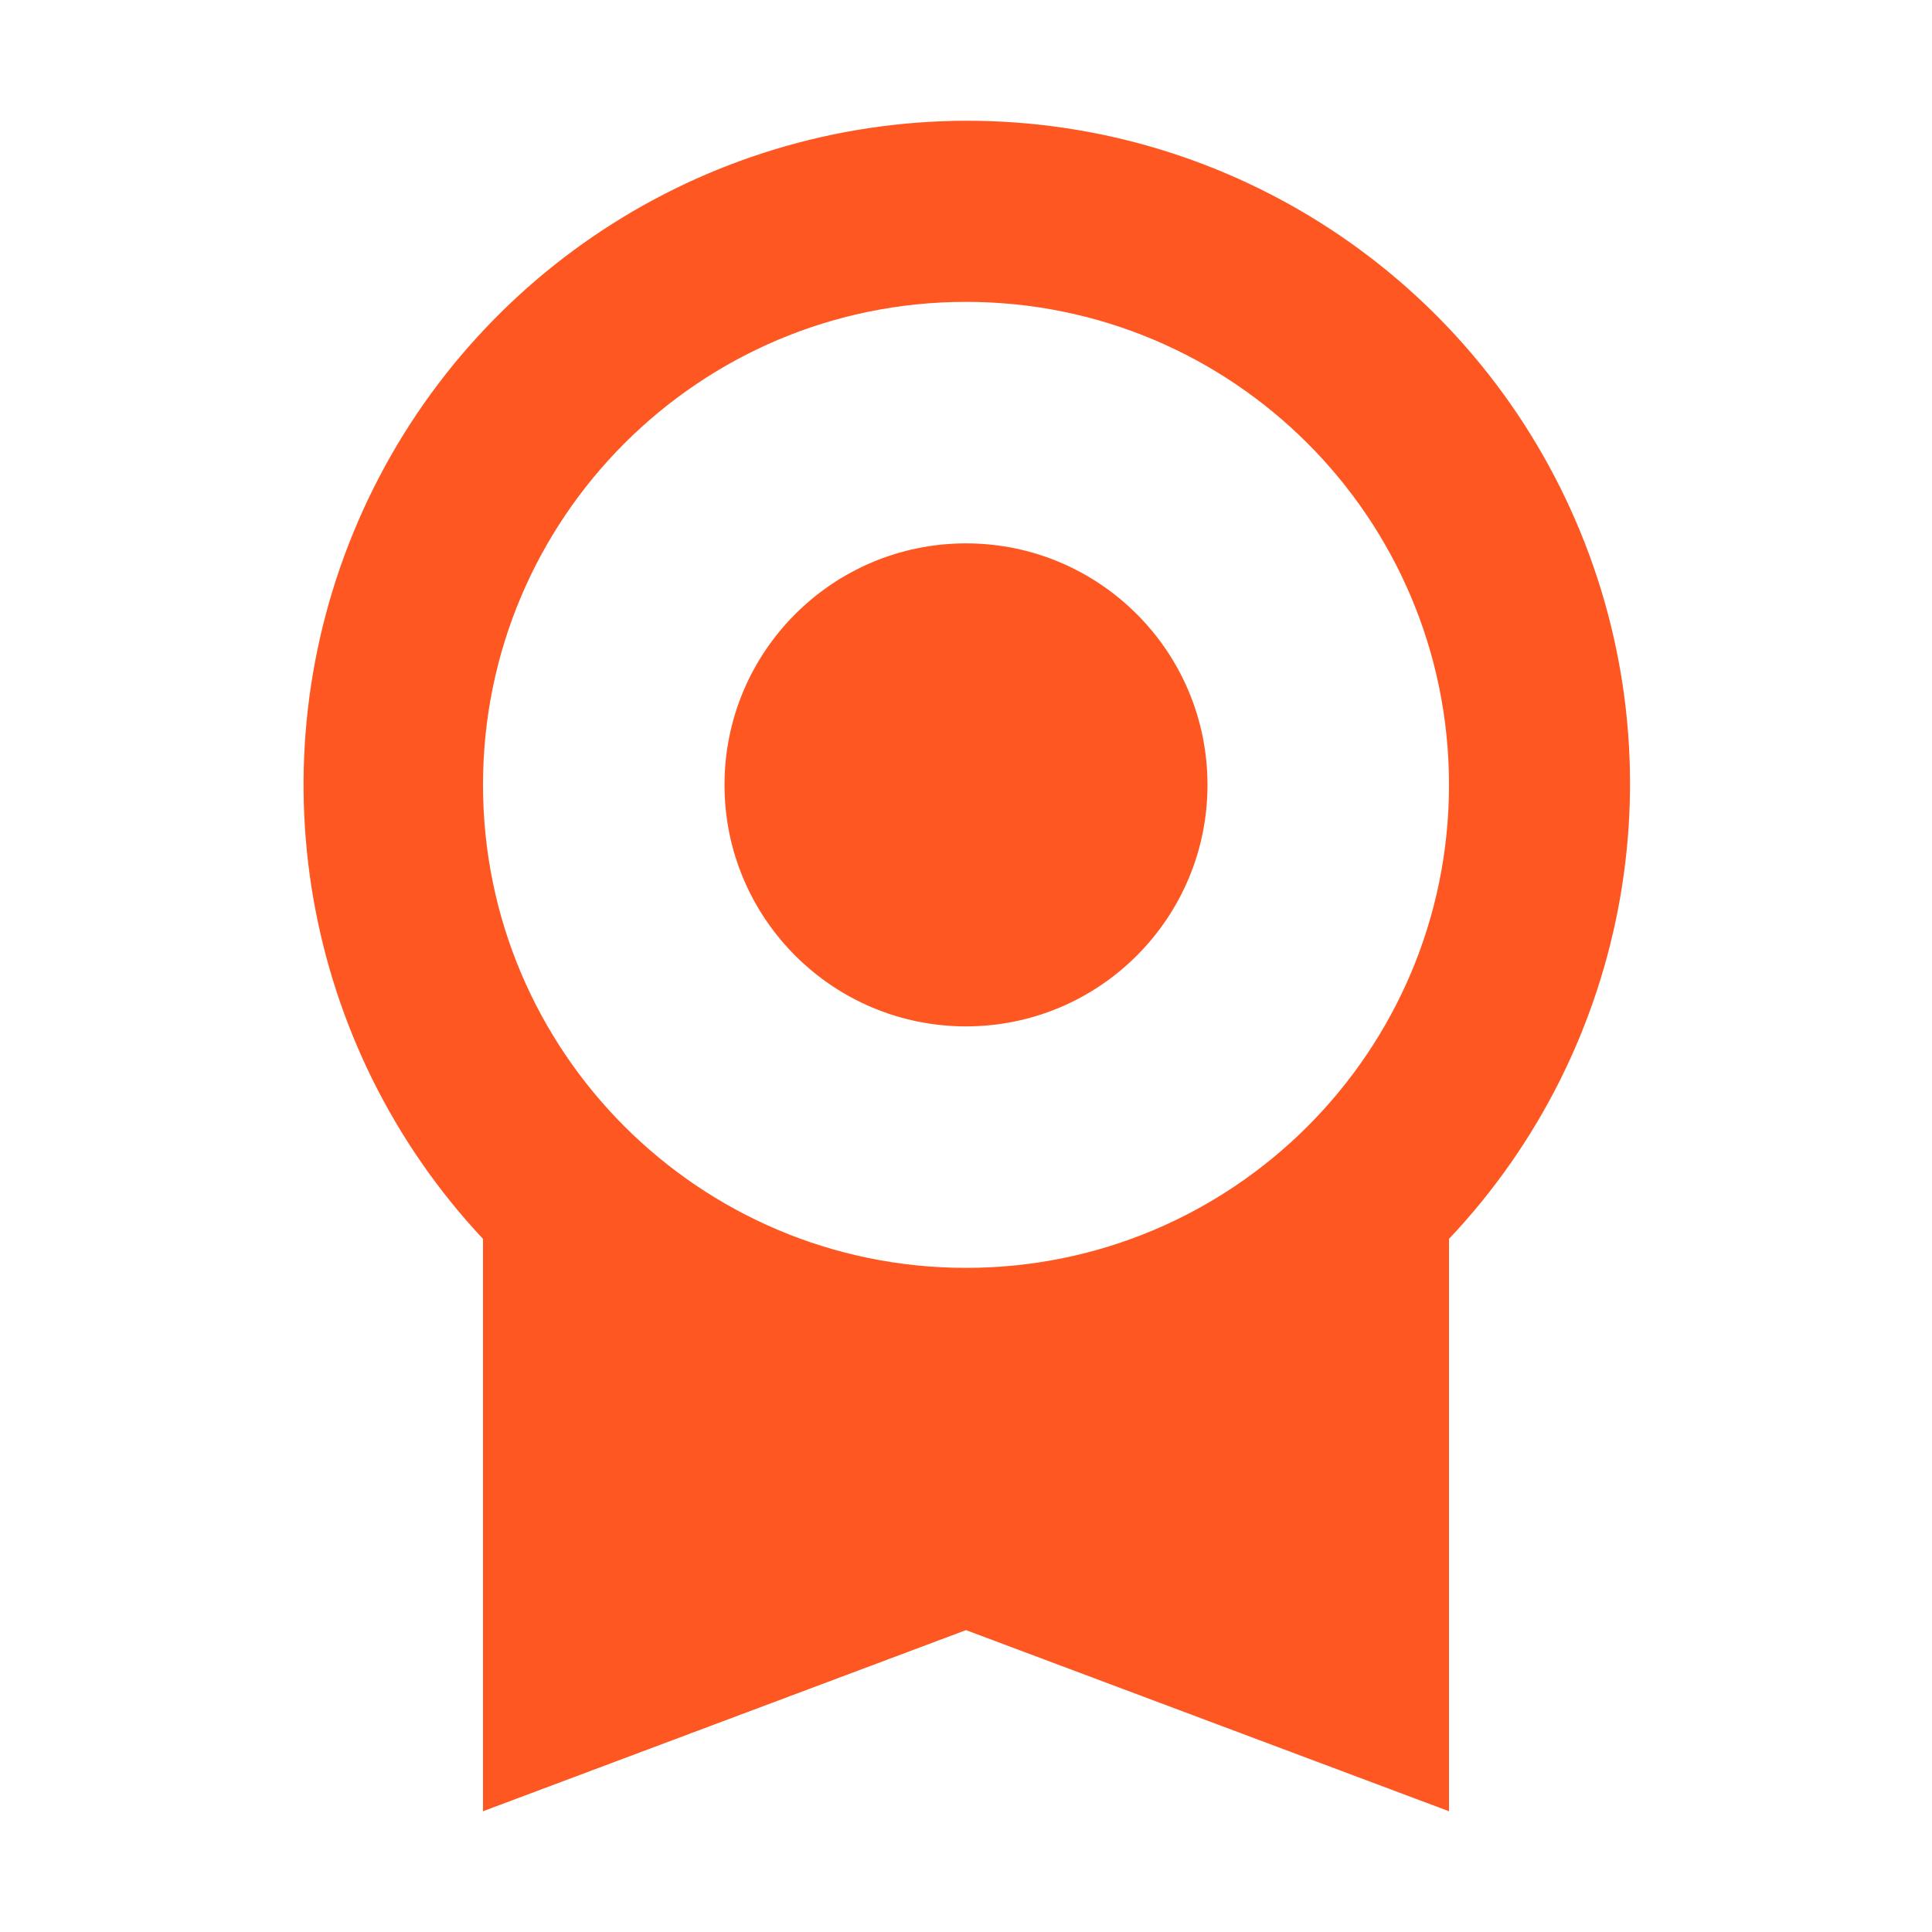
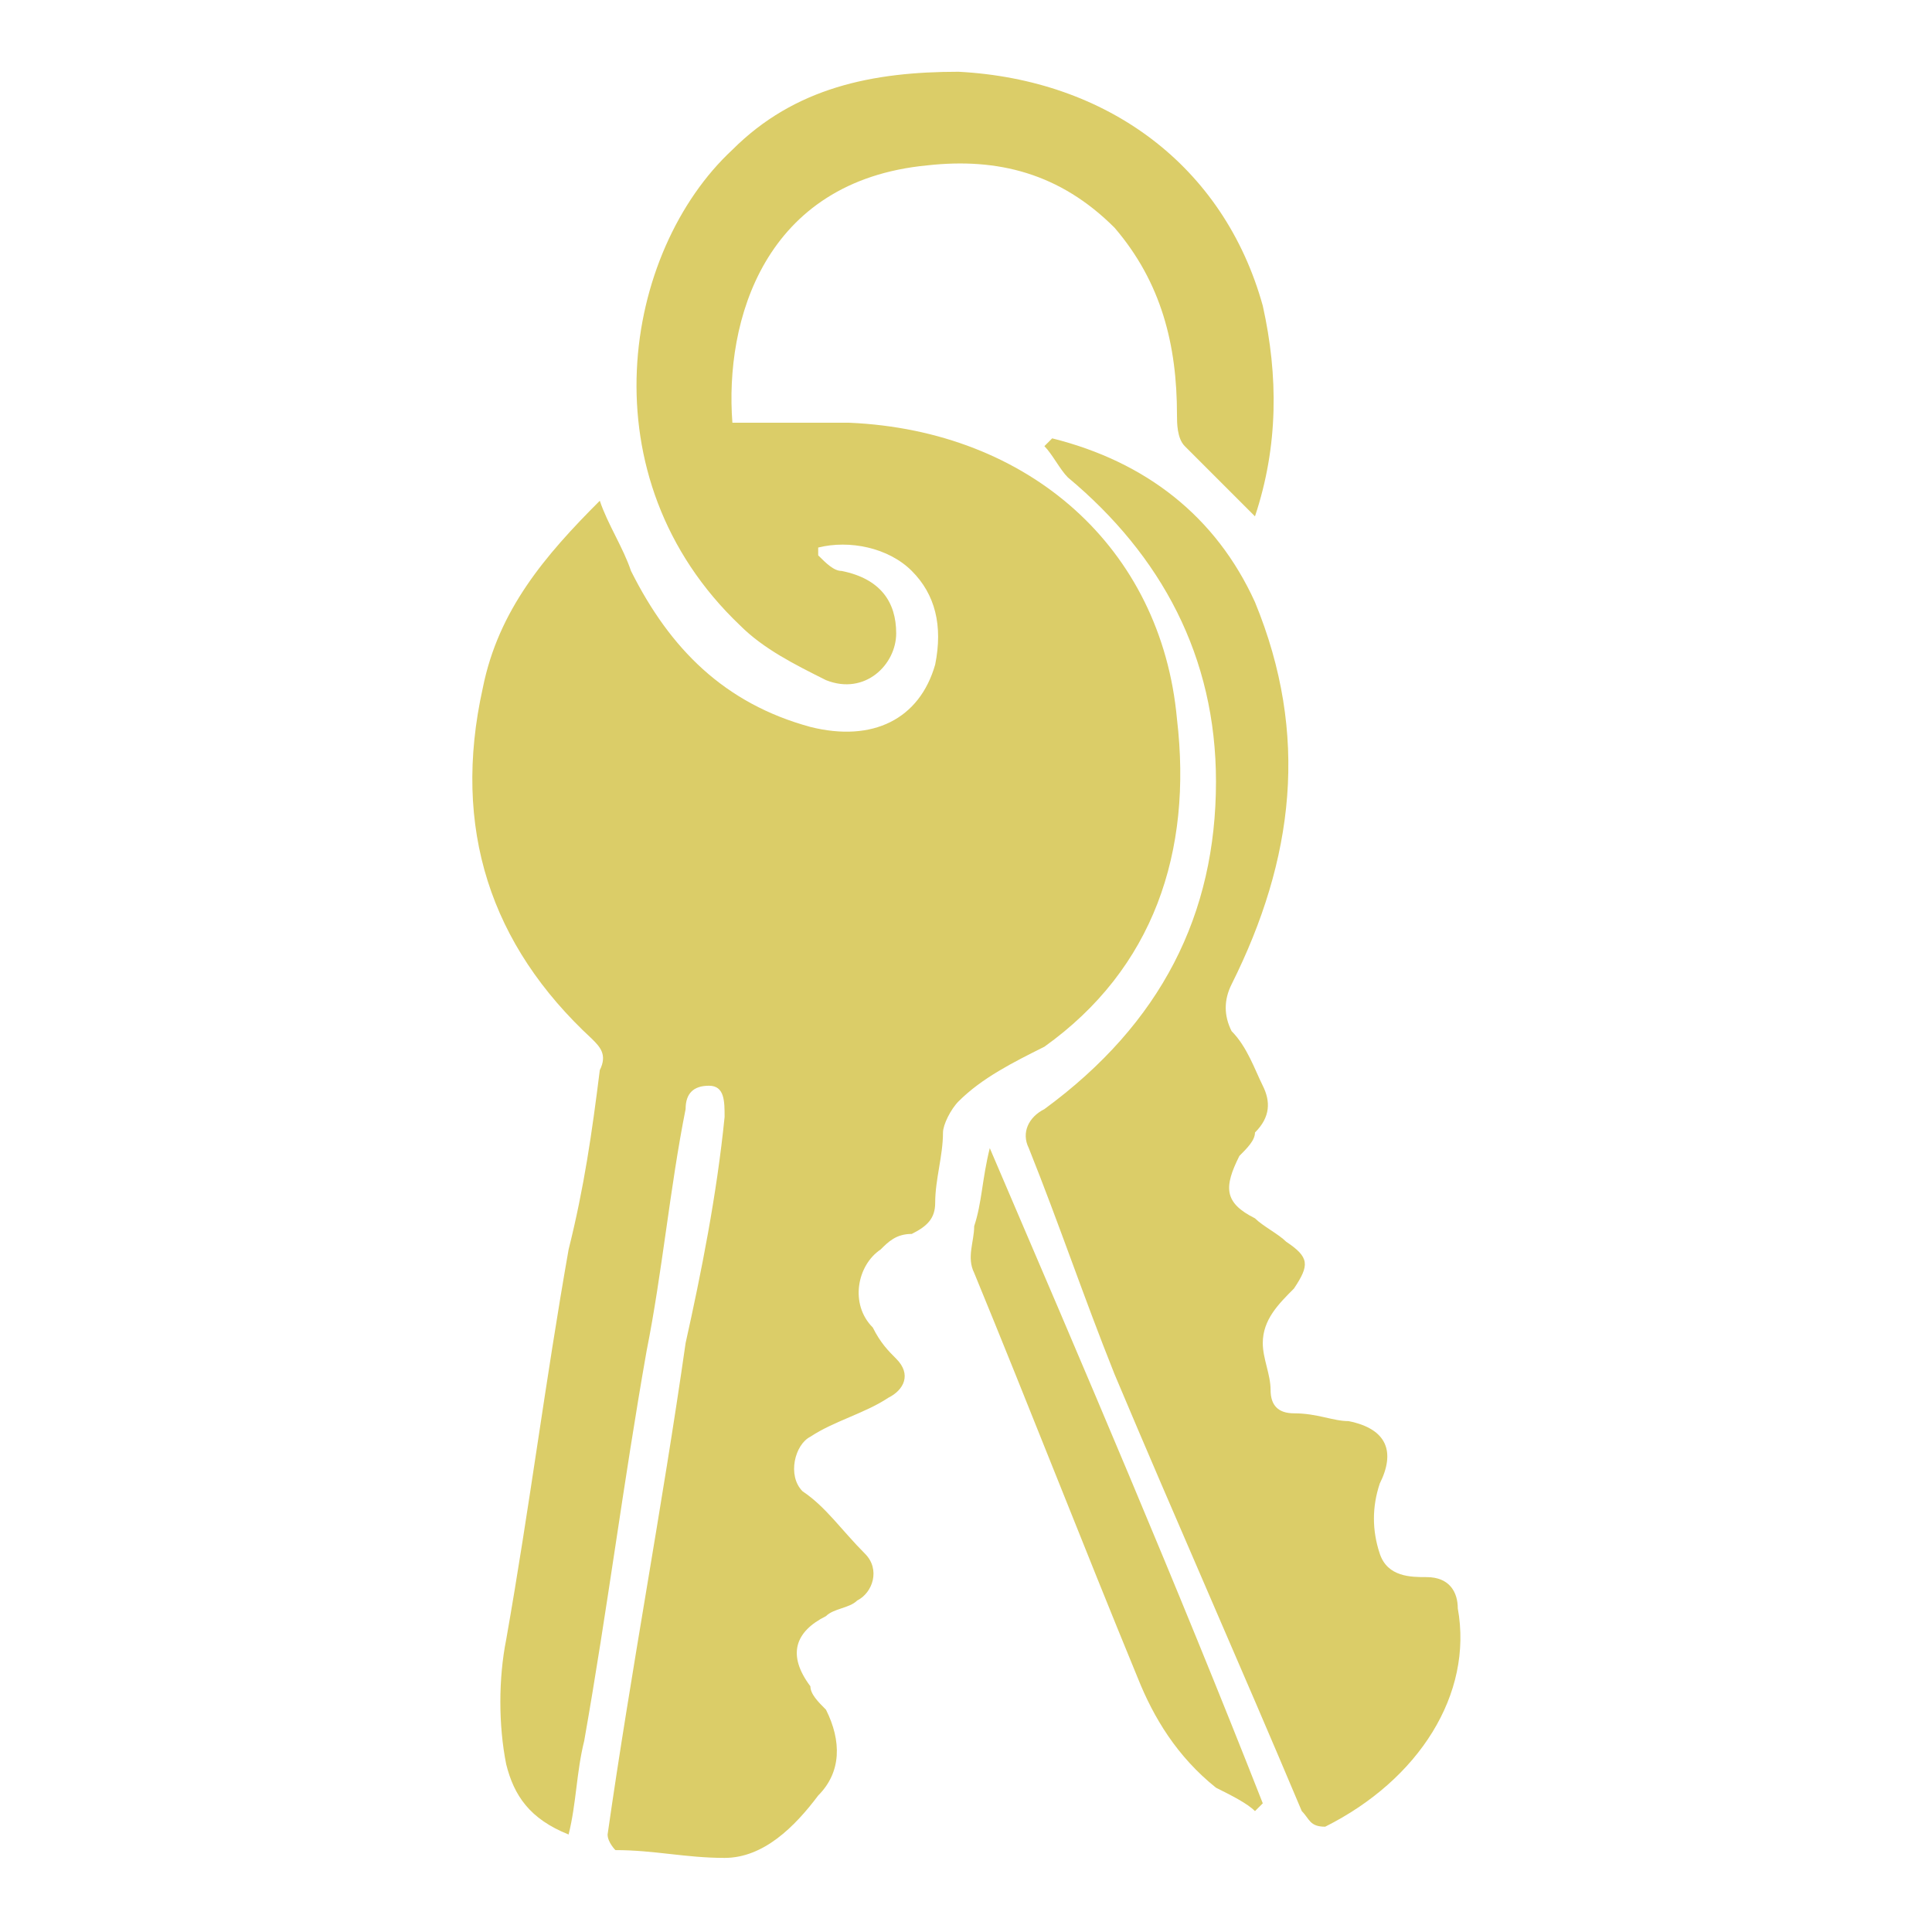
- <svg xmlns="http://www.w3.org/2000/svg" viewBox="0 0 16 16">
-   <path fill="#ff5722" d="M8 1a5.5 5.5 0 0 0-4 9.26V15l4-1.5 4 1.5v-4.74A5.49 5.49 0 0 0 8 1m0 1.5a4 4 0 1 1 0 8 4 4 0 0 1 0-8m0 2a2 2 0 1 0 0 4 2 2 0 0 0 0-4" />
+ <svg xmlns="http://www.w3.org/2000/svg" viewBox="3.61 3.58 24.77 24.77">
+   <path fill="#DBCD68" d="M18.7 12.8c-.2-2.2-1.9-3.7-4.2-3.8H13c-.1-1.3.4-3.1 2.5-3.3.9-.1 1.7.1 2.4.8.6.7.8 1.5.8 2.4 0 .1 0 .3.1.4l.9.9c.3-.9.3-1.8.1-2.7-.5-1.8-2-2.9-3.9-3-1.1 0-2.1.2-2.9 1-1.4 1.3-1.9 4.2.1 6.1.3.3.7.5 1.1.7.5.2.9-.2.9-.6 0-.4-.2-.7-.7-.8-.1 0-.2-.1-.3-.2v-.1c.4-.1.9 0 1.2.3.3.3.4.7.3 1.2-.2.7-.8 1-1.6.8-1.1-.3-1.8-1-2.3-2-.1-.3-.3-.6-.4-.9-.7.7-1.3 1.4-1.5 2.4-.4 1.8.1 3.3 1.4 4.5.1.1.2.2.1.4-.1.8-.2 1.5-.4 2.3-.3 1.7-.5 3.3-.8 5-.1.5-.1 1.1 0 1.6.1.4.3.7.8.9.1-.4.1-.8.2-1.2.3-1.7.5-3.3.8-5 .2-1 .3-2.1.5-3.1 0-.2.1-.3.3-.3.2 0 .2.2.2.4-.1 1-.3 2-.5 2.9-.3 2.1-.7 4.2-1 6.3 0 .1.1.2.1.2.5 0 .9.1 1.4.1.5 0 .9-.4 1.2-.8.3-.3.3-.7.1-1.1-.1-.1-.2-.2-.2-.3-.3-.4-.2-.7.2-.9.1-.1.3-.1.4-.2.2-.1.3-.4.1-.6-.3-.3-.5-.6-.8-.8-.2-.2-.1-.6.1-.7.3-.2.7-.3 1-.5.2-.1.3-.3.1-.5-.1-.1-.2-.2-.3-.4-.3-.3-.2-.8.1-1 .1-.1.2-.2.4-.2.2-.1.3-.2.3-.4 0-.3.1-.6.1-.9 0-.1.1-.3.2-.4.3-.3.7-.5 1.1-.7 1.4-1 1.9-2.5 1.7-4.2zm3.6 11.4c0-.2-.1-.4-.4-.4-.2 0-.5 0-.6-.3-.1-.3-.1-.6 0-.9.2-.4.1-.7-.4-.8-.2 0-.4-.1-.7-.1-.2 0-.3-.1-.3-.3 0-.2-.1-.4-.1-.6 0-.3.2-.5.4-.7.2-.3.2-.4-.1-.6-.1-.1-.3-.2-.4-.3-.4-.2-.4-.4-.2-.8.1-.1.2-.2.2-.3.2-.2.2-.4.1-.6-.1-.2-.2-.5-.4-.7-.1-.2-.1-.4 0-.6.8-1.6 1-3.2.3-4.9-.5-1.1-1.4-1.8-2.6-2.1l-.1.1c.1.1.2.3.3.4 1.2 1 1.9 2.3 1.9 3.9 0 1.7-.7 3.1-2.2 4.2-.2.1-.3.3-.2.5.4 1 .7 1.9 1.1 2.9.8 1.9 1.6 3.7 2.4 5.6.1.1.1.2.3.2 1.2-.6 1.9-1.7 1.7-2.8zm-6-5.9c-.1.4-.1.7-.2 1 0 .2-.1.4 0 .6.7 1.7 1.4 3.5 2.1 5.2.2.5.5 1 1 1.4.2.1.4.2.5.3l.1-.1c-1.1-2.8-2.3-5.6-3.5-8.4z" />
</svg>
